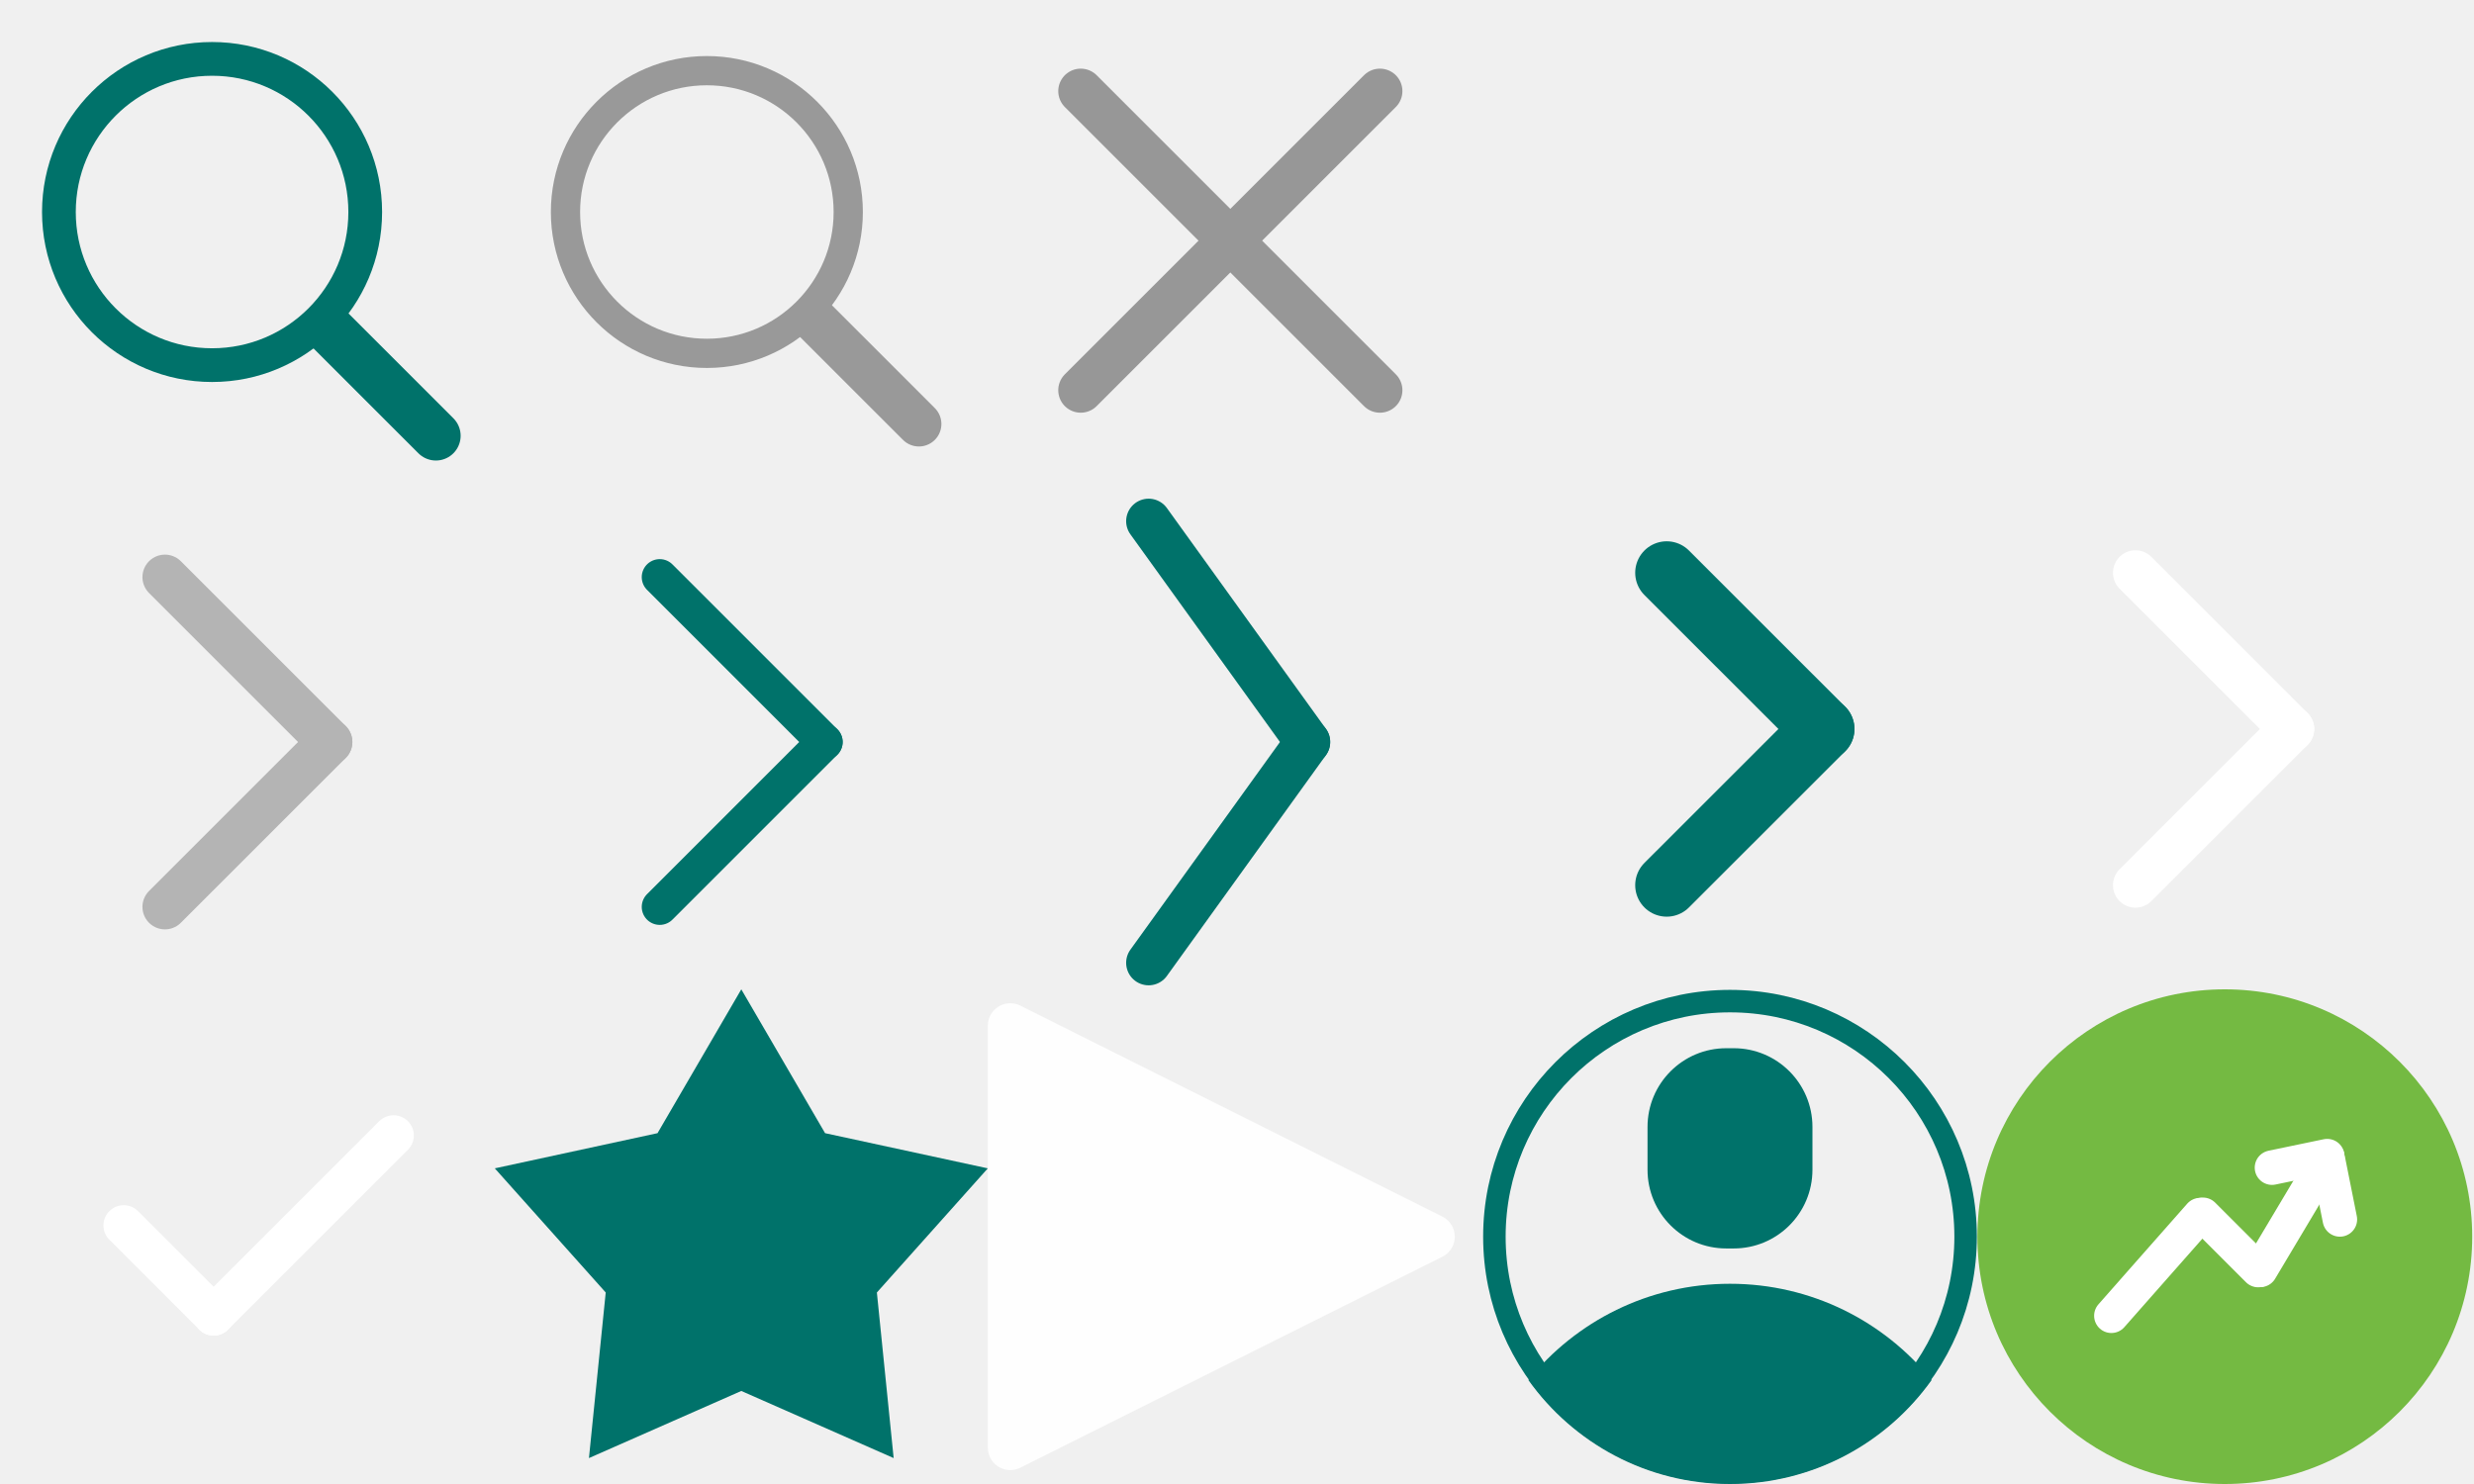
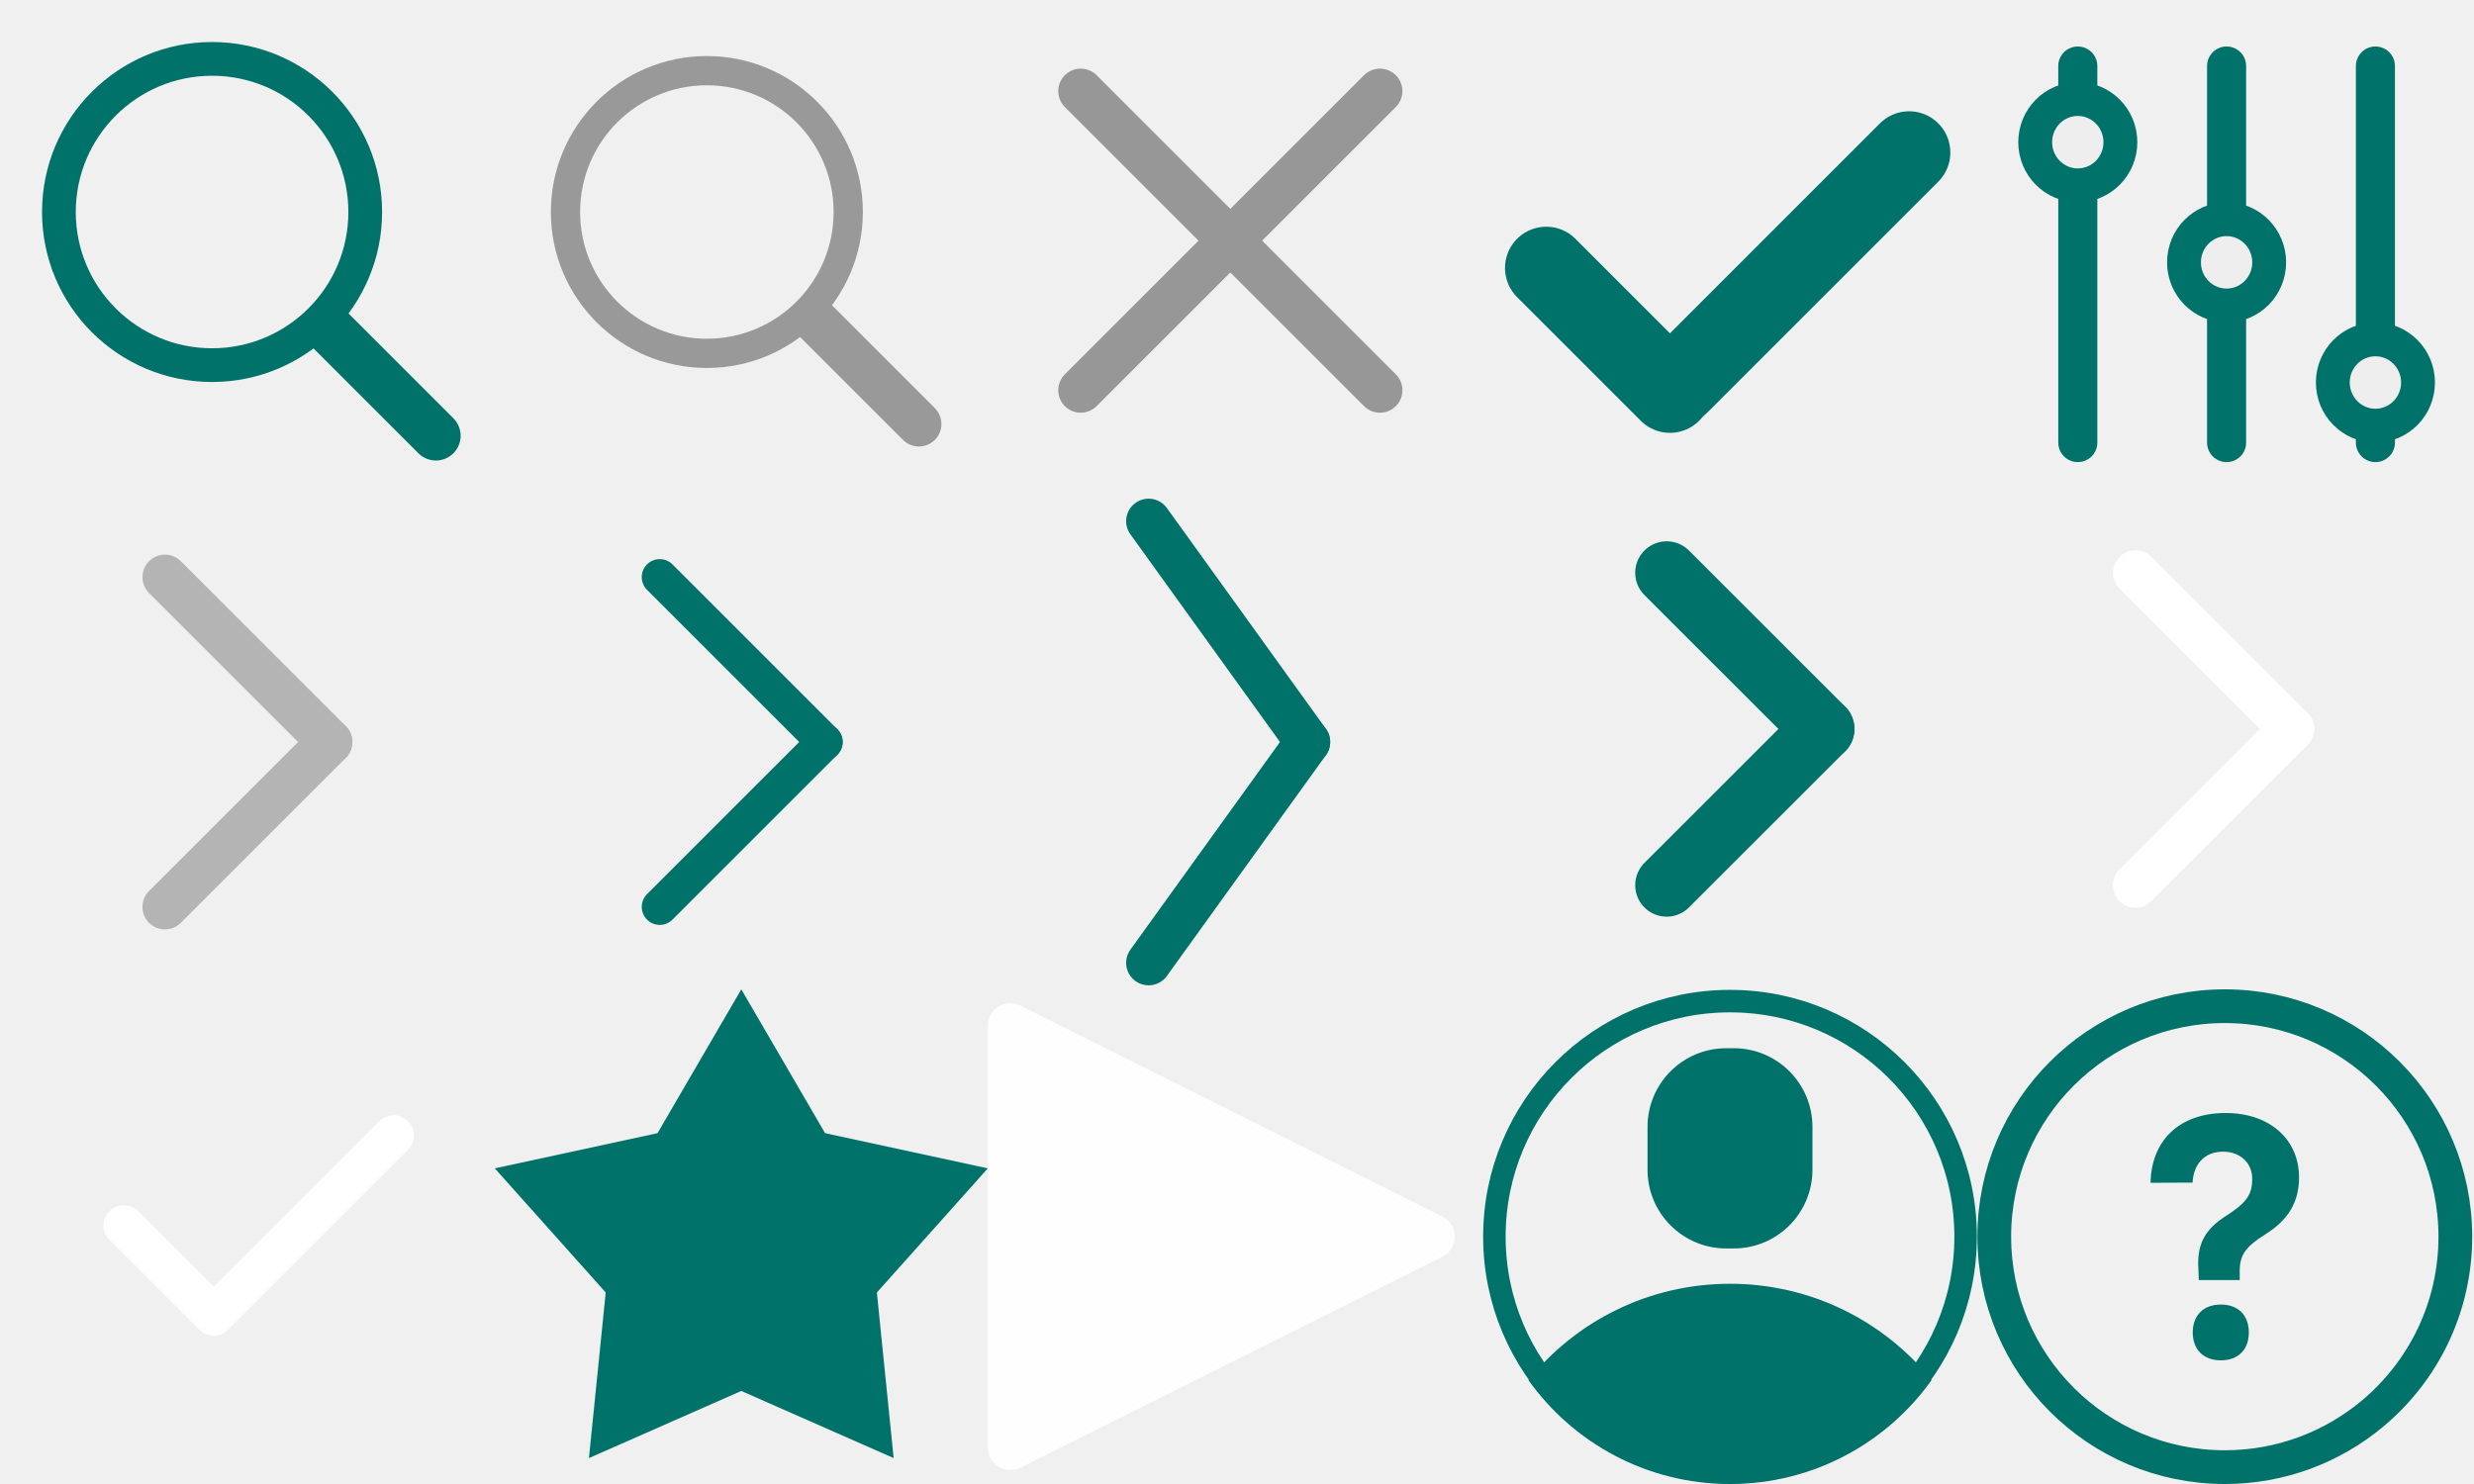
<svg xmlns="http://www.w3.org/2000/svg" width="110px" height="66px" viewBox="0 0 110 66" version="1.1">
  <g id="Symbols" stroke="none" stroke-width="1" fill="none" fill-rule="evenodd">
    <g id="sprite-icon">
      <g id="Group-3">
        <g id="Group-2">
          <g id="icon_search" transform="translate(22, 0)">
            <rect id="矩形" x="0" y="0" width="22" height="22" />
            <g id="编组" transform="translate(3.142857, 3.142857)" stroke="#999999">
              <circle id="椭圆形" stroke-width="1.3" cx="6.286" cy="6.286" r="6.286" />
              <line x1="11" y1="11" x2="15.714" y2="15.714" id="直线-2" stroke-width="2" stroke-linecap="round" stroke-linejoin="round" />
            </g>
          </g>
          <g id="Icon_Search">
            <rect id="矩形" x="0" y="0" width="22" height="22" />
            <g id="编组" transform="translate(2.619048, 2.619048)" stroke="#00726A">
              <circle id="椭圆形" stroke-width="1.5" cx="6.81" cy="6.81" r="6.81" />
              <line x1="11.943" y1="11.943" x2="16.762" y2="16.762" id="直线-2" stroke-width="2.2" stroke-linecap="round" stroke-linejoin="round" />
            </g>
          </g>
          <g id="Symbol/Icon/Cancel/19_Default" transform="translate(44, 0)">
            <rect id="矩形" x="0" y="0" width="22" height="22" />
            <g id="编组-3" transform="translate(4.052632, 4.052632)" stroke="#979797" stroke-linecap="round" stroke-width="2">
              <line x1="-5.31612541e-14" y1="-2.33173804e-15" x2="13.302" y2="13.302" id="直线-2" />
              <line x1="-5.31612541e-14" y1="-2.33173804e-15" x2="13.302" y2="13.302" id="直线-2备份" transform="translate(6.650812, 6.650812) scale(-1, 1) translate(-6.650812, -6.650812) " />
            </g>
          </g>
+           <g id="Symbol/Icon/Sure/Primary/12_Default" transform="translate(66, 0)">
+             <rect id="Mask" x="0" y="0" width="22" height="22" />
+             <line x1="2.75" y1="11.917" x2="8.25" y2="17.417" id="直线-4" stroke="#00726A" stroke-width="3.667" stroke-linecap="round" stroke-linejoin="round" />
+             <line x1="8.617" y1="17.05" x2="18.883" y2="6.783" id="直线-5" stroke="#00726A" stroke-width="3.667" stroke-linecap="round" stroke-linejoin="round" />
+           </g>
+           <g id="icon_filter" transform="translate(88, 0)">
+             <g id="Symbol/Icon/Fliter/Primary/19_Default">
+               <rect id="矩形" x="0" y="0" width="22" height="22" />
+               <g id="编组" stroke-width="1" fill-rule="evenodd" transform="translate(1.736842, 2.315789)" stroke="#00726A">
+                 <line x1="2.647" y1="0.62" x2="2.647" y2="17.368" id="直线-2" stroke-width="1.737" stroke-linecap="round" stroke-linejoin="round" />
+                 <line x1="9.263" y1="0.62" x2="9.263" y2="17.368" id="直线-2" stroke-width="1.737" stroke-linecap="round" stroke-linejoin="round" />
+                 <line x1="15.88" y1="0.62" x2="15.88" y2="17.368" id="直线-2" stroke-width="1.737" stroke-linecap="round" stroke-linejoin="round" />
+                 <ellipse id="椭圆形" stroke-width="1.505" fill="#EEEEEE" cx="15.88" cy="14.696" rx="1.894" ry="1.919" />
+                 <ellipse id="椭圆形" stroke-width="1.505" fill="#EEEEEE" cx="9.263" cy="9.352" rx="1.894" ry="1.919" />
+                 <ellipse id="椭圆形" stroke-width="1.505" fill="#EEEEEE" cx="2.647" cy="4.008" rx="1.894" ry="1.919" />
+               </g>
+             </g>
+           </g>
        </g>
        <g id="Group" transform="translate(0, 44)">
          <rect id="Desktop/Common/Check-Box/Default" x="0" y="0" width="22" height="22" />
          <polygon id="Path" fill="#00726A" fill-rule="nonzero" points="32.96 17.862 26.186 20.847 26.932 13.483 22 7.962 29.235 6.397 32.96 -5.32907052e-15 36.685 6.397 43.92 7.962 38.988 13.483 39.734 20.847" />
          <path d="M55.814,1.789 L65.196,20.553 C65.443,21.047 65.243,21.647 64.749,21.894 C64.61,21.964 64.457,22 64.302,22 L45.538,22 C44.986,22 44.538,21.552 44.538,21 C44.538,20.845 44.574,20.692 44.644,20.553 L54.026,1.789 C54.273,1.295 54.873,1.095 55.367,1.342 C55.561,1.438 55.718,1.595 55.814,1.789 Z" id="Triangle" fill="#FFFFFF" opacity="0.899" transform="translate(54.92006, 11) rotate(-270) translate(-54.92006, -11) " />
          <g id="21_Default" transform="translate(65.92006, 0)">
            <rect id="Mask" x="0" y="0" width="22" height="22" />
            <circle id="Oval" stroke="#00726A" cx="11" cy="11" r="10.476" />
            <rect id="Rectangle" fill="#00726A" fill-rule="nonzero" x="7.333" y="2.619" width="7.333" height="8.905" rx="3.5" />
            <path d="M11,13.095 C14.621,13.095 17.852,14.765 19.964,17.377 C17.969,20.175 14.698,22 11,22 C7.302,22 4.031,20.175 2.036,17.377 C4.148,14.765 7.379,13.095 11,13.095 Z" id="Combined-Shape" fill="#00726A" fill-rule="nonzero" />
          </g>
-           <g id="Symbol/Icon/Product-Category/Investment" transform="translate(87.92006, 0)">
-             <g id="Icon_Investment">
-               <g id="Group">
-                 <circle id="椭圆形" fill="#74BA42" cx="11" cy="11" r="11" />
-                 <rect id="矩形" x="5.116" y="5.628" width="11.256" height="11.256" />
-                 <line x1="5.957" y1="14.517" x2="9.904" y2="10.041" id="直线-4" stroke="#FFFFFF" stroke-width="1.535" stroke-linecap="round" stroke-linejoin="round" />
-                 <line x1="10.028" y1="10.028" x2="12.484" y2="12.484" id="直线" stroke="#FFFFFF" stroke-width="1.535" stroke-linecap="round" stroke-linejoin="round" />
-                 <line x1="12.578" y1="12.478" x2="15.562" y2="7.475" id="直线-3" stroke="#FFFFFF" stroke-width="1.535" stroke-linecap="round" stroke-linejoin="round" />
-                 <line x1="13.098" y1="7.93" x2="15.553" y2="7.419" id="直线-5" stroke="#FFFFFF" stroke-width="1.535" stroke-linecap="round" stroke-linejoin="round" />
-                 <line x1="15.605" y1="7.674" x2="16.116" y2="10.233" id="直线-6" stroke="#FFFFFF" stroke-width="1.535" stroke-linecap="round" stroke-linejoin="round" />
-               </g>
-             </g>
+           <g id="Icon-Color" transform="translate(87.92006, 0)">
+             <path d="M11.663,12.93 L11.663,12.537 C11.663,11.811 11.917,11.448 12.83,10.878 C13.799,10.263 14.3,9.485 14.3,8.374 L14.3,8.359 C14.3,6.678 13.002,5.5 11.038,5.5 C8.929,5.5 7.734,6.774 7.7,8.589 L7.7,8.604 L9.554,8.596 L9.568,8.596 C9.602,7.759 10.124,7.219 10.914,7.219 C11.697,7.219 12.219,7.73 12.219,8.426 L12.219,8.441 C12.219,9.137 11.951,9.5 11.065,10.07 C10.117,10.67 9.74,11.337 9.829,12.5 L9.843,12.93 L11.663,12.93 Z M10.825,16.5 C11.594,16.5 12.068,16.026 12.068,15.263 C12.068,14.493 11.594,14.019 10.825,14.019 C10.056,14.019 9.575,14.493 9.575,15.263 C9.575,16.026 10.056,16.5 10.825,16.5 Z" id="?" fill="#00726A" fill-rule="nonzero" />
+             <path d="M11,0.75 C8.17,0.75 5.607,1.897 3.752,3.752 C1.897,5.607 0.75,8.17 0.75,11 C0.75,13.83 1.897,16.393 3.752,18.248 C5.607,20.103 8.17,21.25 11,21.25 C13.502,21.25 15.795,20.353 17.575,18.864 C19.821,16.983 21.25,14.159 21.25,11 C21.25,8.17 20.103,5.607 18.248,3.752 C16.393,1.897 13.83,0.75 11,0.75 Z" id="Oval" stroke="#00726A" stroke-width="1.5" />
          </g>
        </g>
        <g id="Group-4" transform="translate(0, 22)">
          <g id="Icon/Chevron-Right/18" transform="translate(11, 11) rotate(-90) translate(-11, -11) ">
            <rect id="矩形" x="3.25665421e-14" y="0" width="22" height="22" />
            <g id="编组" transform="translate(2.688889, 7.233333)" stroke="#B4B4B4" stroke-linecap="round" stroke-linejoin="round" stroke-width="2">
              <line x1="0.978" y1="0.1" x2="8.311" y2="7.433" id="直线" />
              <line x1="8.311" y1="0.1" x2="15.644" y2="7.433" id="直线备份" transform="translate(11.97778, 3.766667) scale(-1, 1) translate(-11.97778, -3.766667) " />
            </g>
          </g>
          <g id="Symbol/Icon/Chevron-Right/20_Primary" transform="translate(66, 0)">
            <g id="Icon/Chevron-Right/20">
              <rect id="矩形" x="0" y="0" width="22" height="22" />
              <line x1="8.105" y1="3.474" x2="15.053" y2="10.421" id="直线" stroke="#00726A" stroke-width="2.8" stroke-linecap="round" stroke-linejoin="round" />
              <line x1="8.105" y1="10.421" x2="15.053" y2="17.368" id="直线备份" stroke="#00726A" stroke-width="2.8" stroke-linecap="round" stroke-linejoin="round" transform="translate(11.57895, 13.89474) scale(-1, 1) translate(-11.57895, -13.89474) " />
            </g>
          </g>
          <g id="icon-nav" transform="translate(55, 11) scale(-1, 1) translate(-55, -11) translate(44, 0)">
            <polygon id="Path" points="0 0 22 0 22 22 0 22" />
            <line x1="14.929" y1="20.821" x2="7.857" y2="11" id="Path" stroke="#00726A" stroke-width="2" stroke-linecap="round" />
            <line x1="14.929" y1="11" x2="7.857" y2="1.179" id="Path" stroke="#00726A" stroke-width="2" stroke-linecap="round" transform="translate(11.39286, 6.089286) scale(-1, 1) rotate(-180) translate(-11.39286, -6.089286) " />
          </g>
          <g id="icon_arrow" transform="translate(99, 11) scale(-1, 1) translate(-99, -11) translate(88, 0)">
            <polygon id="Path" points="0 0 22 0 22 22 0 22" />
            <line x1="8.105" y1="10.421" x2="15.053" y2="17.368" id="Path" stroke="#FFFFFF" stroke-width="2" stroke-linecap="round" stroke-linejoin="round" />
            <line x1="8.105" y1="3.474" x2="15.053" y2="10.421" id="Path" stroke="#FFFFFF" stroke-width="2" stroke-linecap="round" stroke-linejoin="round" transform="translate(11.57895, 6.947368) scale(-1, 1) translate(-11.57895, -6.947368) " />
          </g>
          <g id="Icon_Chevron-Down_12" transform="translate(33, 11) scale(-1, 1) rotate(90) translate(-33, -11) translate(22, 0)">
            <rect id="矩形" x="0" y="0" width="22" height="22" />
            <g id="编组" transform="translate(3.666667, 7.333333)" stroke="#00726A" stroke-linecap="round" stroke-linejoin="round" stroke-width="1.6">
              <line x1="0" y1="-1.74197077e-14" x2="7.333" y2="7.333" id="直线" />
              <line x1="7.333" y1="-1.74197077e-14" x2="14.667" y2="7.333" id="直线备份" transform="translate(11, 3.666667) scale(-1, 1) translate(-11, -3.666667) " />
            </g>
          </g>
        </g>
      </g>
      <line x1="5.5" y1="54.5" x2="9.5" y2="58.5" id="直线" stroke="#FFFFFF" stroke-width="1.8" stroke-linecap="round" stroke-linejoin="round" />
      <line x1="9.5" y1="58.5" x2="17.5" y2="50.5" id="直线-2" stroke="#FFFFFF" stroke-width="1.8" stroke-linecap="round" stroke-linejoin="round" />
    </g>
  </g>
</svg>
